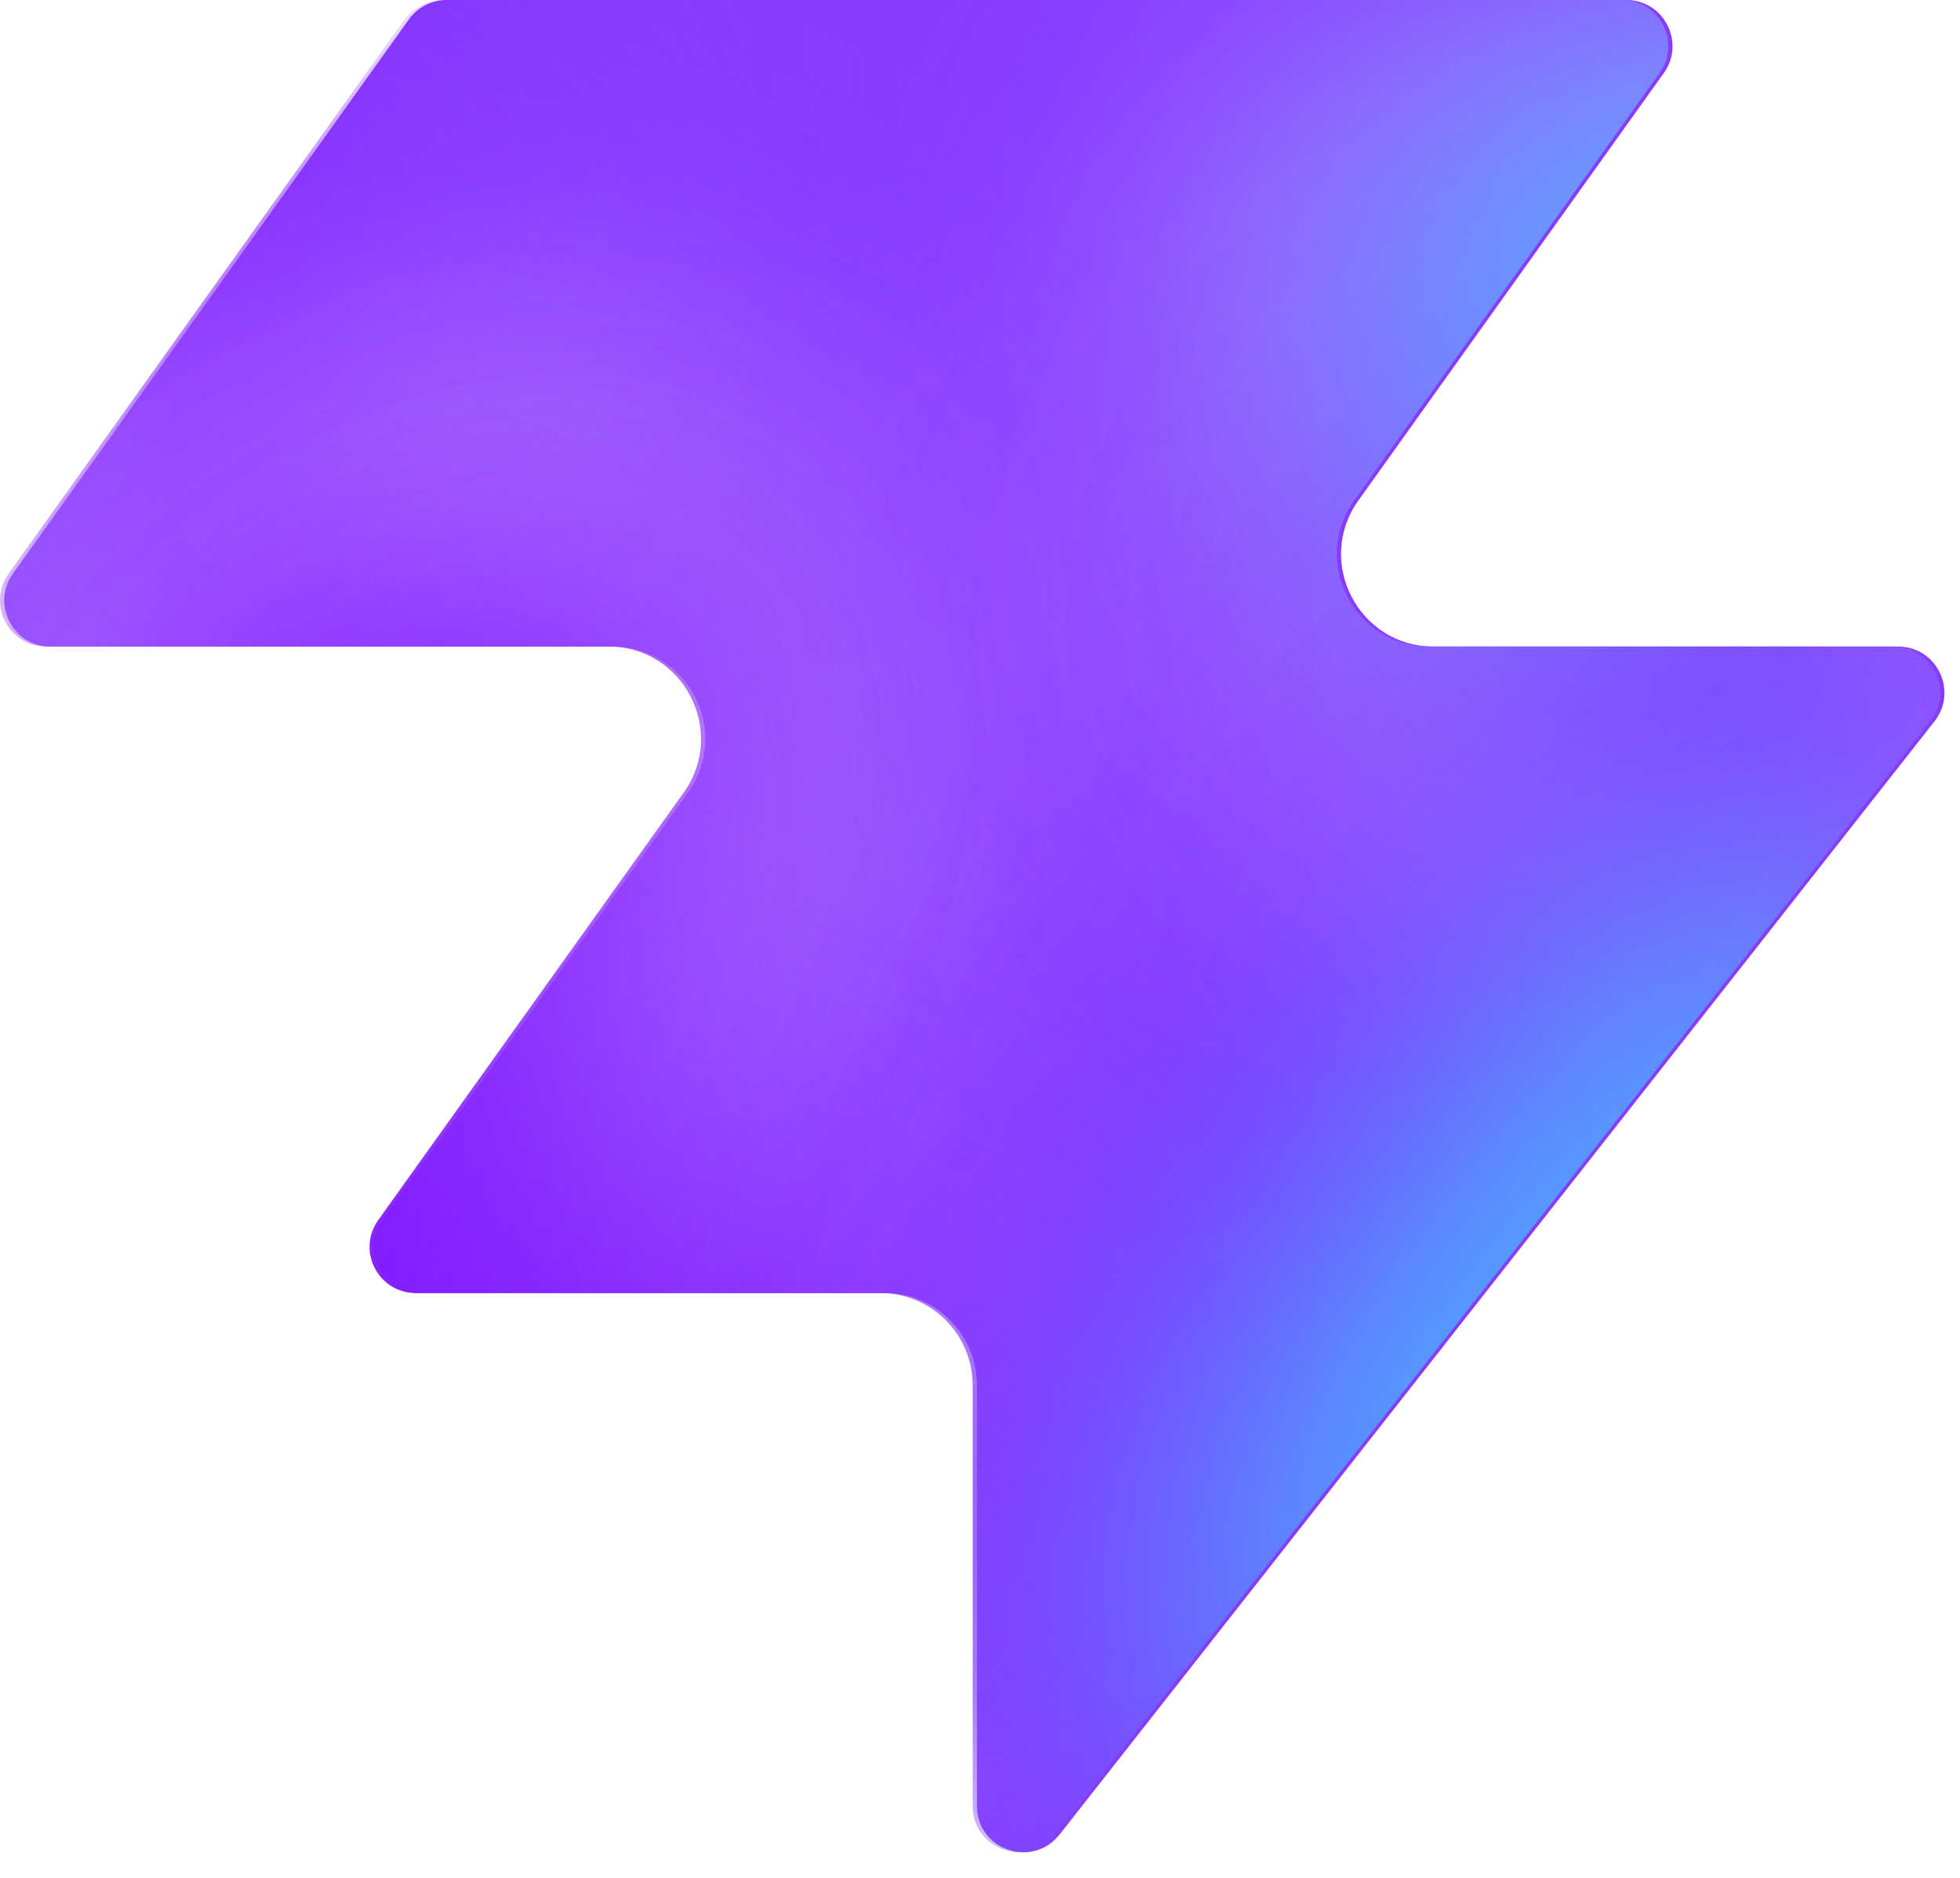
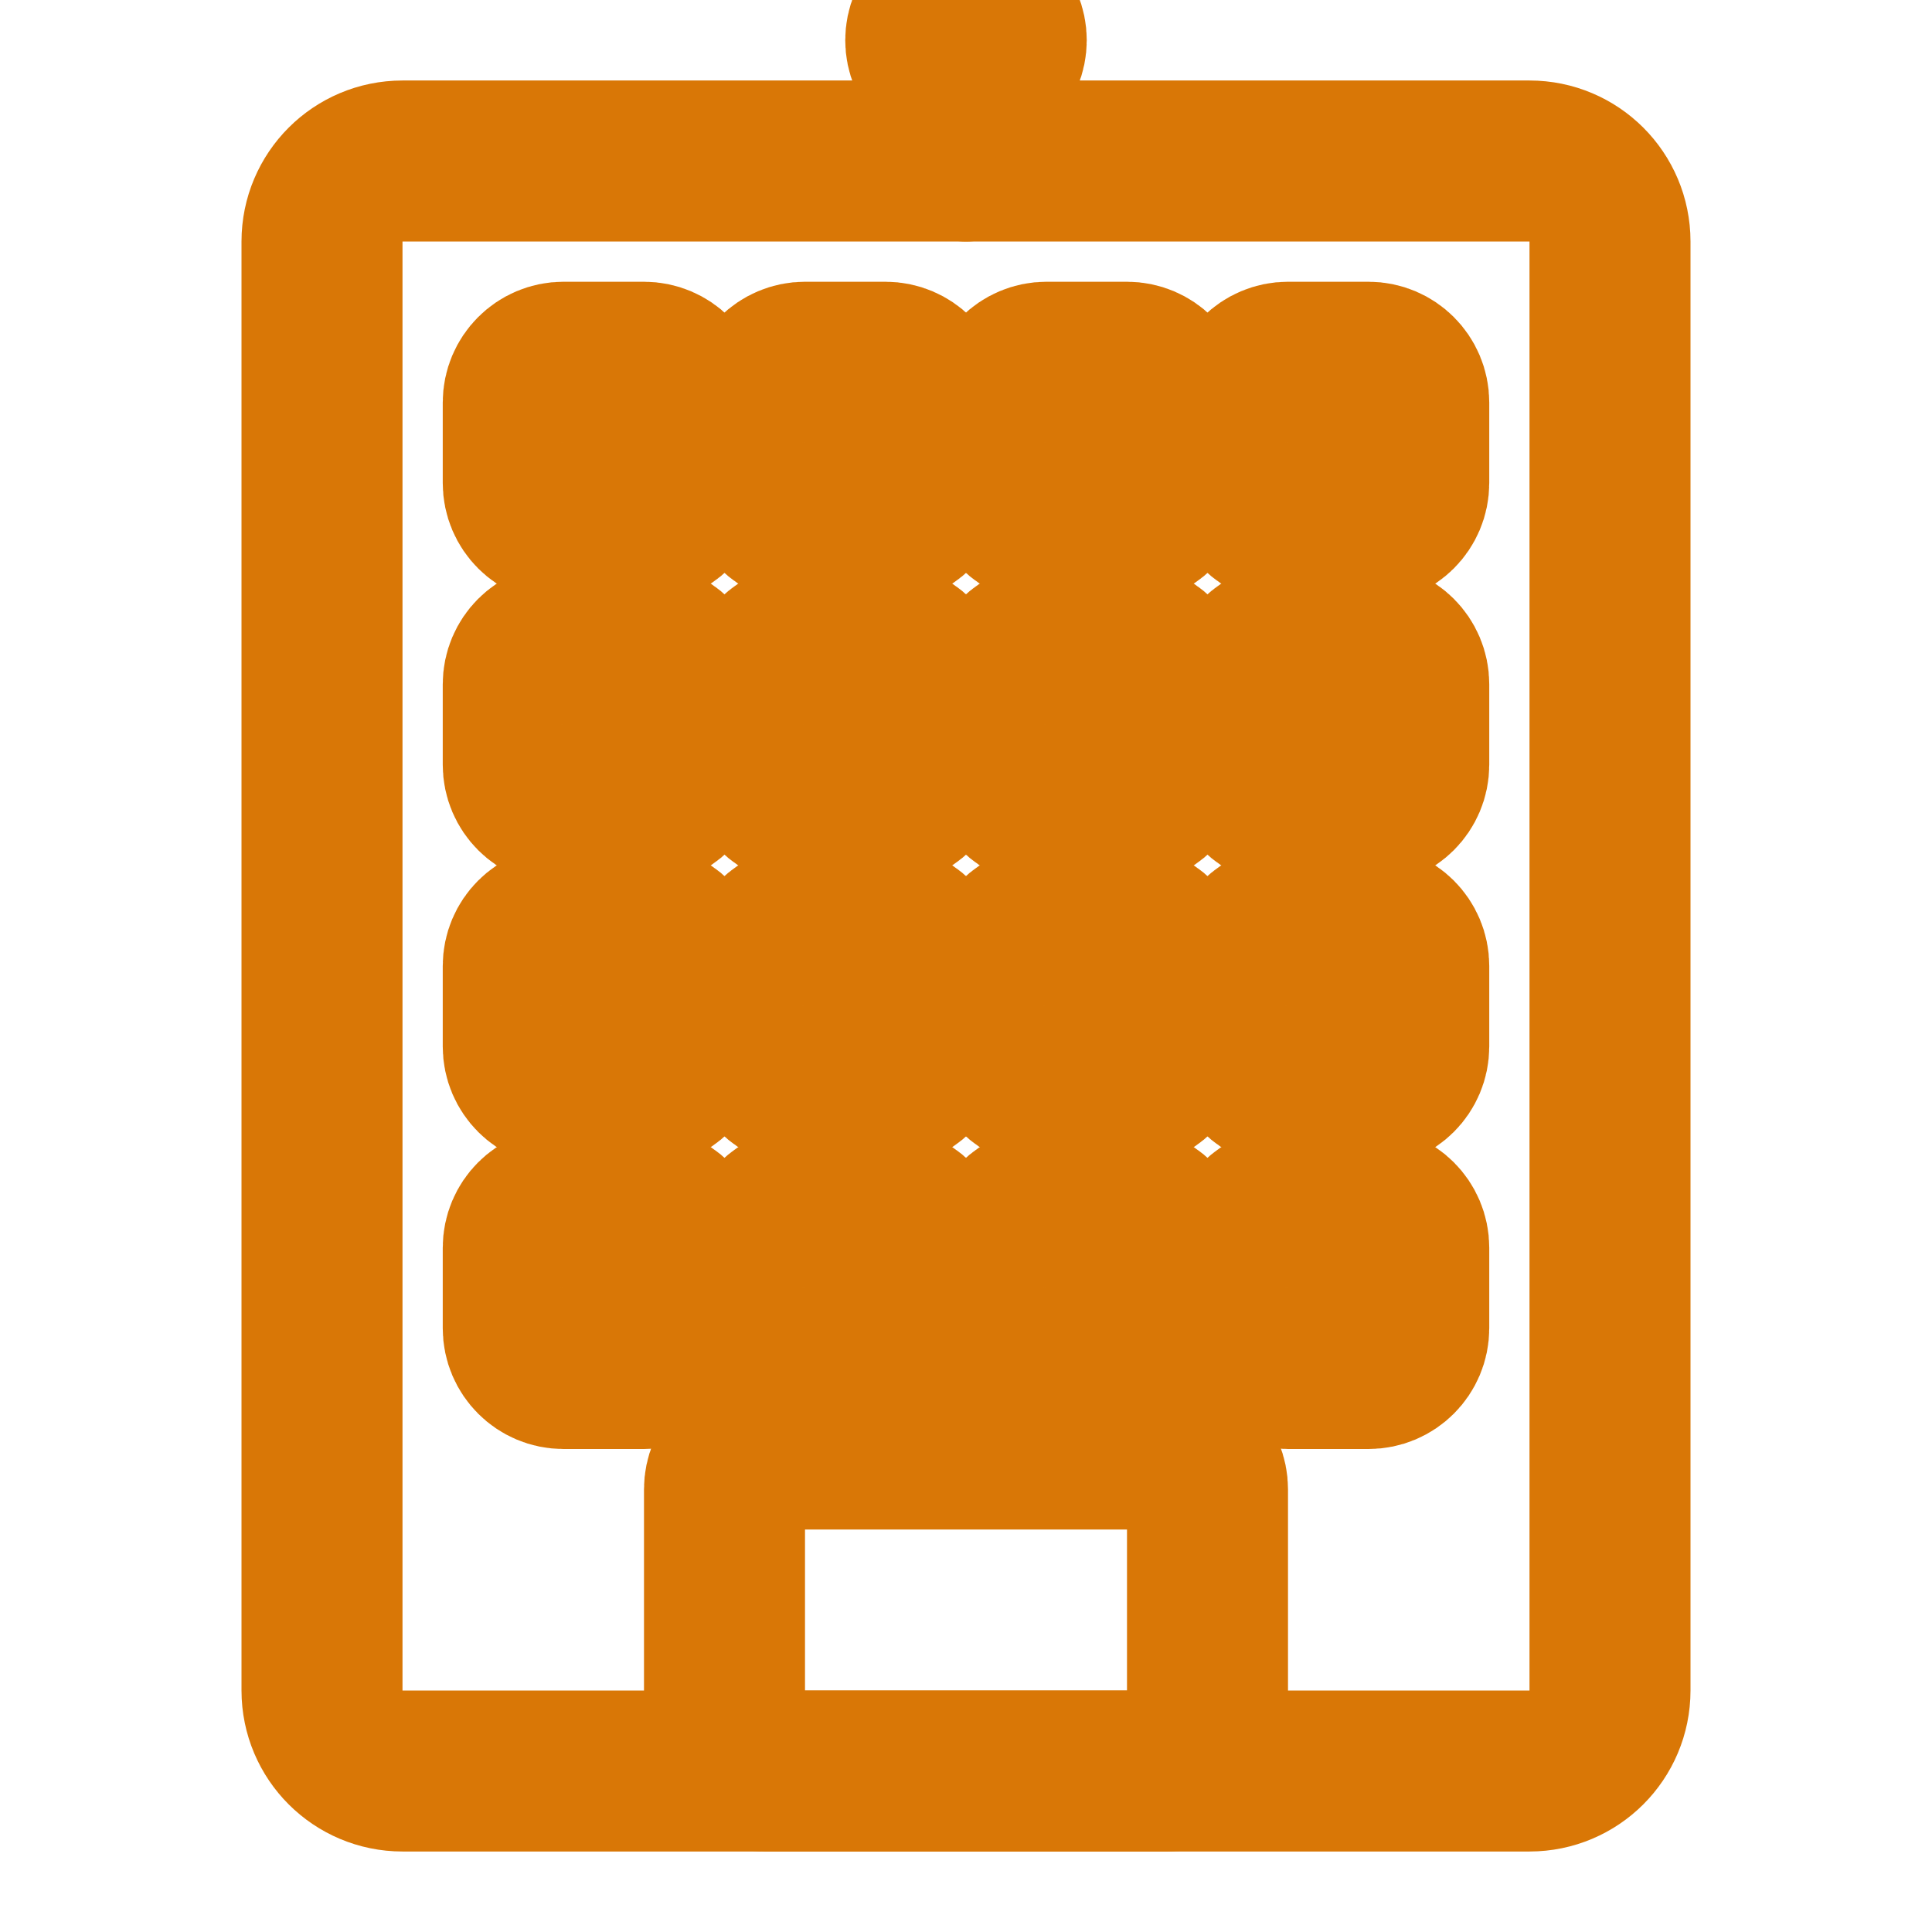
- <svg xmlns="http://www.w3.org/2000/svg" width="48" height="46" fill="none" viewBox="0 0 48 46">
-   <path fill="#863bff" d="M25.946 44.938c-.664.845-2.021.375-2.021-.698V33.937a2.26 2.26 0 0 0-2.262-2.262H10.287c-.92 0-1.456-1.04-.92-1.788l7.48-10.471c1.07-1.497 0-3.578-1.842-3.578H1.237c-.92 0-1.456-1.04-.92-1.788L10.013.474c.214-.297.556-.474.92-.474h28.894c.92 0 1.456 1.04.92 1.788l-7.48 10.471c-1.07 1.498 0 3.579 1.842 3.579h11.377c.943 0 1.473 1.088.89 1.83L25.947 44.94z" style="fill:#863bff;fill:color(display-p3 .525 .23 1);fill-opacity:1" />
-   <mask id="a" width="48" height="46" x="0" y="0" maskUnits="userSpaceOnUse" style="mask-type:alpha">
-     <path fill="#000" d="M25.842 44.938c-.664.844-2.021.375-2.021-.698V33.937a2.26 2.26 0 0 0-2.262-2.262H10.183c-.92 0-1.456-1.04-.92-1.788l7.48-10.471c1.07-1.498 0-3.579-1.842-3.579H1.133c-.92 0-1.456-1.04-.92-1.787L9.91.473c.214-.297.556-.474.92-.474h28.894c.92 0 1.456 1.04.92 1.788l-7.48 10.471c-1.07 1.498 0 3.578 1.842 3.578h11.377c.943 0 1.473 1.088.89 1.832L25.843 44.94z" style="fill:#000;fill-opacity:1" />
-   </mask>
-   <g mask="url(#a)">
-     <g filter="url(#b)">
-       <ellipse cx="5.508" cy="14.704" fill="#ede6ff" rx="5.508" ry="14.704" style="fill:#ede6ff;fill:color(display-p3 .927 .903 1);fill-opacity:1" transform="matrix(.00324 1 1 -.00324 -4.47 31.516)" />
-     </g>
-     <g filter="url(#c)">
-       <ellipse cx="10.399" cy="29.851" fill="#ede6ff" rx="10.399" ry="29.851" style="fill:#ede6ff;fill:color(display-p3 .927 .903 1);fill-opacity:1" transform="matrix(.00324 1 1 -.00324 -39.328 7.883)" />
-     </g>
-     <g filter="url(#d)">
-       <ellipse cx="5.508" cy="30.487" fill="#7e14ff" rx="5.508" ry="30.487" style="fill:#7e14ff;fill:color(display-p3 .492 .077 1);fill-opacity:1" transform="rotate(89.814 -25.913 -14.639)scale(1 -1)" />
-     </g>
-     <g filter="url(#e)">
-       <ellipse cx="5.508" cy="30.599" fill="#7e14ff" rx="5.508" ry="30.599" style="fill:#7e14ff;fill:color(display-p3 .492 .077 1);fill-opacity:1" transform="rotate(89.814 -32.644 -3.334)scale(1 -1)" />
-     </g>
-     <g filter="url(#f)">
-       <ellipse cx="5.508" cy="30.599" fill="#7e14ff" rx="5.508" ry="30.599" style="fill:#7e14ff;fill:color(display-p3 .492 .077 1);fill-opacity:1" transform="matrix(.00324 1 1 -.00324 -34.34 30.47)" />
-     </g>
-     <g filter="url(#g)">
-       <ellipse cx="14.072" cy="22.078" fill="#ede6ff" rx="14.072" ry="22.078" style="fill:#ede6ff;fill:color(display-p3 .927 .903 1);fill-opacity:1" transform="rotate(93.35 24.506 48.493)scale(-1 1)" />
-     </g>
-     <g filter="url(#h)">
-       <ellipse cx="3.47" cy="21.501" fill="#7e14ff" rx="3.47" ry="21.501" style="fill:#7e14ff;fill:color(display-p3 .492 .077 1);fill-opacity:1" transform="rotate(89.009 28.708 47.59)scale(-1 1)" />
-     </g>
-     <g filter="url(#i)">
-       <ellipse cx="3.47" cy="21.501" fill="#7e14ff" rx="3.47" ry="21.501" style="fill:#7e14ff;fill:color(display-p3 .492 .077 1);fill-opacity:1" transform="rotate(89.009 28.708 47.59)scale(-1 1)" />
-     </g>
-     <g filter="url(#j)">
-       <ellipse cx=".387" cy="8.972" fill="#7e14ff" rx="4.407" ry="29.108" style="fill:#7e14ff;fill:color(display-p3 .492 .077 1);fill-opacity:1" transform="rotate(39.51 .387 8.972)" />
-     </g>
-     <g filter="url(#k)">
-       <ellipse cx="47.523" cy="-6.092" fill="#7e14ff" rx="4.407" ry="29.108" style="fill:#7e14ff;fill:color(display-p3 .492 .077 1);fill-opacity:1" transform="rotate(37.892 47.523 -6.092)" />
-     </g>
-     <g filter="url(#l)">
-       <ellipse cx="41.412" cy="6.333" fill="#47bfff" rx="5.971" ry="9.665" style="fill:#47bfff;fill:color(display-p3 .28 .748 1);fill-opacity:1" transform="rotate(37.892 41.412 6.333)" />
-     </g>
-     <g filter="url(#m)">
-       <ellipse cx="-1.879" cy="38.332" fill="#7e14ff" rx="4.407" ry="29.108" style="fill:#7e14ff;fill:color(display-p3 .492 .077 1);fill-opacity:1" transform="rotate(37.892 -1.88 38.332)" />
-     </g>
-     <g filter="url(#n)">
-       <ellipse cx="-1.879" cy="38.332" fill="#7e14ff" rx="4.407" ry="29.108" style="fill:#7e14ff;fill:color(display-p3 .492 .077 1);fill-opacity:1" transform="rotate(37.892 -1.88 38.332)" />
-     </g>
-     <g filter="url(#o)">
-       <ellipse cx="35.651" cy="29.907" fill="#7e14ff" rx="4.407" ry="29.108" style="fill:#7e14ff;fill:color(display-p3 .492 .077 1);fill-opacity:1" transform="rotate(37.892 35.651 29.907)" />
-     </g>
-     <g filter="url(#p)">
-       <ellipse cx="38.418" cy="32.4" fill="#47bfff" rx="5.971" ry="15.297" style="fill:#47bfff;fill:color(display-p3 .28 .748 1);fill-opacity:1" transform="rotate(37.892 38.418 32.4)" />
-     </g>
-   </g>
-   <defs>
-     <filter id="b" width="60.045" height="41.654" x="-19.77" y="16.149" color-interpolation-filters="sRGB" filterUnits="userSpaceOnUse">
-       <feFlood flood-opacity="0" result="BackgroundImageFix" />
-       <feBlend in="SourceGraphic" in2="BackgroundImageFix" result="shape" />
-       <feGaussianBlur result="effect1_foregroundBlur_2002_17158" stdDeviation="7.659" />
-     </filter>
-     <filter id="c" width="90.34" height="51.437" x="-54.613" y="-7.533" color-interpolation-filters="sRGB" filterUnits="userSpaceOnUse">
-       <feFlood flood-opacity="0" result="BackgroundImageFix" />
-       <feBlend in="SourceGraphic" in2="BackgroundImageFix" result="shape" />
-       <feGaussianBlur result="effect1_foregroundBlur_2002_17158" stdDeviation="7.659" />
-     </filter>
-     <filter id="d" width="79.355" height="29.4" x="-49.64" y="2.03" color-interpolation-filters="sRGB" filterUnits="userSpaceOnUse">
-       <feFlood flood-opacity="0" result="BackgroundImageFix" />
-       <feBlend in="SourceGraphic" in2="BackgroundImageFix" result="shape" />
-       <feGaussianBlur result="effect1_foregroundBlur_2002_17158" stdDeviation="4.596" />
-     </filter>
-     <filter id="e" width="79.579" height="29.4" x="-45.045" y="20.029" color-interpolation-filters="sRGB" filterUnits="userSpaceOnUse">
-       <feFlood flood-opacity="0" result="BackgroundImageFix" />
-       <feBlend in="SourceGraphic" in2="BackgroundImageFix" result="shape" />
-       <feGaussianBlur result="effect1_foregroundBlur_2002_17158" stdDeviation="4.596" />
-     </filter>
-     <filter id="f" width="79.579" height="29.4" x="-43.513" y="21.178" color-interpolation-filters="sRGB" filterUnits="userSpaceOnUse">
-       <feFlood flood-opacity="0" result="BackgroundImageFix" />
-       <feBlend in="SourceGraphic" in2="BackgroundImageFix" result="shape" />
-       <feGaussianBlur result="effect1_foregroundBlur_2002_17158" stdDeviation="4.596" />
-     </filter>
-     <filter id="g" width="74.749" height="58.852" x="15.756" y="-17.901" color-interpolation-filters="sRGB" filterUnits="userSpaceOnUse">
-       <feFlood flood-opacity="0" result="BackgroundImageFix" />
-       <feBlend in="SourceGraphic" in2="BackgroundImageFix" result="shape" />
-       <feGaussianBlur result="effect1_foregroundBlur_2002_17158" stdDeviation="7.659" />
-     </filter>
-     <filter id="h" width="61.377" height="25.362" x="23.548" y="2.284" color-interpolation-filters="sRGB" filterUnits="userSpaceOnUse">
-       <feFlood flood-opacity="0" result="BackgroundImageFix" />
-       <feBlend in="SourceGraphic" in2="BackgroundImageFix" result="shape" />
-       <feGaussianBlur result="effect1_foregroundBlur_2002_17158" stdDeviation="4.596" />
-     </filter>
-     <filter id="i" width="61.377" height="25.362" x="23.548" y="2.284" color-interpolation-filters="sRGB" filterUnits="userSpaceOnUse">
-       <feFlood flood-opacity="0" result="BackgroundImageFix" />
-       <feBlend in="SourceGraphic" in2="BackgroundImageFix" result="shape" />
-       <feGaussianBlur result="effect1_foregroundBlur_2002_17158" stdDeviation="4.596" />
-     </filter>
-     <filter id="j" width="56.045" height="63.649" x="-27.636" y="-22.853" color-interpolation-filters="sRGB" filterUnits="userSpaceOnUse">
-       <feFlood flood-opacity="0" result="BackgroundImageFix" />
-       <feBlend in="SourceGraphic" in2="BackgroundImageFix" result="shape" />
-       <feGaussianBlur result="effect1_foregroundBlur_2002_17158" stdDeviation="4.596" />
-     </filter>
-     <filter id="k" width="54.814" height="64.646" x="20.116" y="-38.415" color-interpolation-filters="sRGB" filterUnits="userSpaceOnUse">
-       <feFlood flood-opacity="0" result="BackgroundImageFix" />
-       <feBlend in="SourceGraphic" in2="BackgroundImageFix" result="shape" />
-       <feGaussianBlur result="effect1_foregroundBlur_2002_17158" stdDeviation="4.596" />
-     </filter>
-     <filter id="l" width="33.541" height="35.313" x="24.641" y="-11.323" color-interpolation-filters="sRGB" filterUnits="userSpaceOnUse">
-       <feFlood flood-opacity="0" result="BackgroundImageFix" />
-       <feBlend in="SourceGraphic" in2="BackgroundImageFix" result="shape" />
-       <feGaussianBlur result="effect1_foregroundBlur_2002_17158" stdDeviation="4.596" />
-     </filter>
-     <filter id="m" width="54.814" height="64.646" x="-29.286" y="6.009" color-interpolation-filters="sRGB" filterUnits="userSpaceOnUse">
-       <feFlood flood-opacity="0" result="BackgroundImageFix" />
-       <feBlend in="SourceGraphic" in2="BackgroundImageFix" result="shape" />
-       <feGaussianBlur result="effect1_foregroundBlur_2002_17158" stdDeviation="4.596" />
-     </filter>
-     <filter id="n" width="54.814" height="64.646" x="-29.286" y="6.009" color-interpolation-filters="sRGB" filterUnits="userSpaceOnUse">
-       <feFlood flood-opacity="0" result="BackgroundImageFix" />
-       <feBlend in="SourceGraphic" in2="BackgroundImageFix" result="shape" />
-       <feGaussianBlur result="effect1_foregroundBlur_2002_17158" stdDeviation="4.596" />
-     </filter>
-     <filter id="o" width="54.814" height="64.646" x="8.244" y="-2.416" color-interpolation-filters="sRGB" filterUnits="userSpaceOnUse">
-       <feFlood flood-opacity="0" result="BackgroundImageFix" />
-       <feBlend in="SourceGraphic" in2="BackgroundImageFix" result="shape" />
-       <feGaussianBlur result="effect1_foregroundBlur_2002_17158" stdDeviation="4.596" />
-     </filter>
-     <filter id="p" width="39.409" height="43.623" x="18.713" y="10.588" color-interpolation-filters="sRGB" filterUnits="userSpaceOnUse">
-       <feFlood flood-opacity="0" result="BackgroundImageFix" />
-       <feBlend in="SourceGraphic" in2="BackgroundImageFix" result="shape" />
-       <feGaussianBlur result="effect1_foregroundBlur_2002_17158" stdDeviation="4.596" />
-     </filter>
-   </defs>
+ <svg xmlns="http://www.w3.org/2000/svg" viewBox="0 0 24 24" fill="none" stroke="#d97706" stroke-width="2" stroke-linecap="round" stroke-linejoin="round">
+   <rect x="4" y="2" width="16" height="20" rx="1" />
+   <rect x="6.5" y="4.5" width="2" height="2" rx="0.5" />
+   <rect x="9.5" y="4.5" width="2" height="2" rx="0.5" />
+   <rect x="12.5" y="4.5" width="2" height="2" rx="0.5" />
+   <rect x="15.5" y="4.5" width="2" height="2" rx="0.5" />
+   <rect x="6.5" y="8" width="2" height="2" rx="0.5" />
+   <rect x="9.5" y="8" width="2" height="2" rx="0.5" />
+   <rect x="12.5" y="8" width="2" height="2" rx="0.5" />
+   <rect x="15.5" y="8" width="2" height="2" rx="0.5" />
+   <rect x="6.5" y="11.5" width="2" height="2" rx="0.5" />
+   <rect x="9.5" y="11.5" width="2" height="2" rx="0.5" />
+   <rect x="12.5" y="11.5" width="2" height="2" rx="0.5" />
+   <rect x="15.5" y="11.5" width="2" height="2" rx="0.5" />
+   <rect x="6.5" y="15" width="2" height="2" rx="0.5" />
+   <rect x="9.5" y="15" width="2" height="2" rx="0.5" />
+   <rect x="12.5" y="15" width="2" height="2" rx="0.5" />
+   <rect x="15.5" y="15" width="2" height="2" rx="0.5" />
+   <rect x="9" y="18" width="6" height="4" rx="0.5" />
+   <line x1="12" y1="2" x2="12" y2="0.5" />
+   <circle cx="12" cy="0.5" r="0.5" />
</svg>
